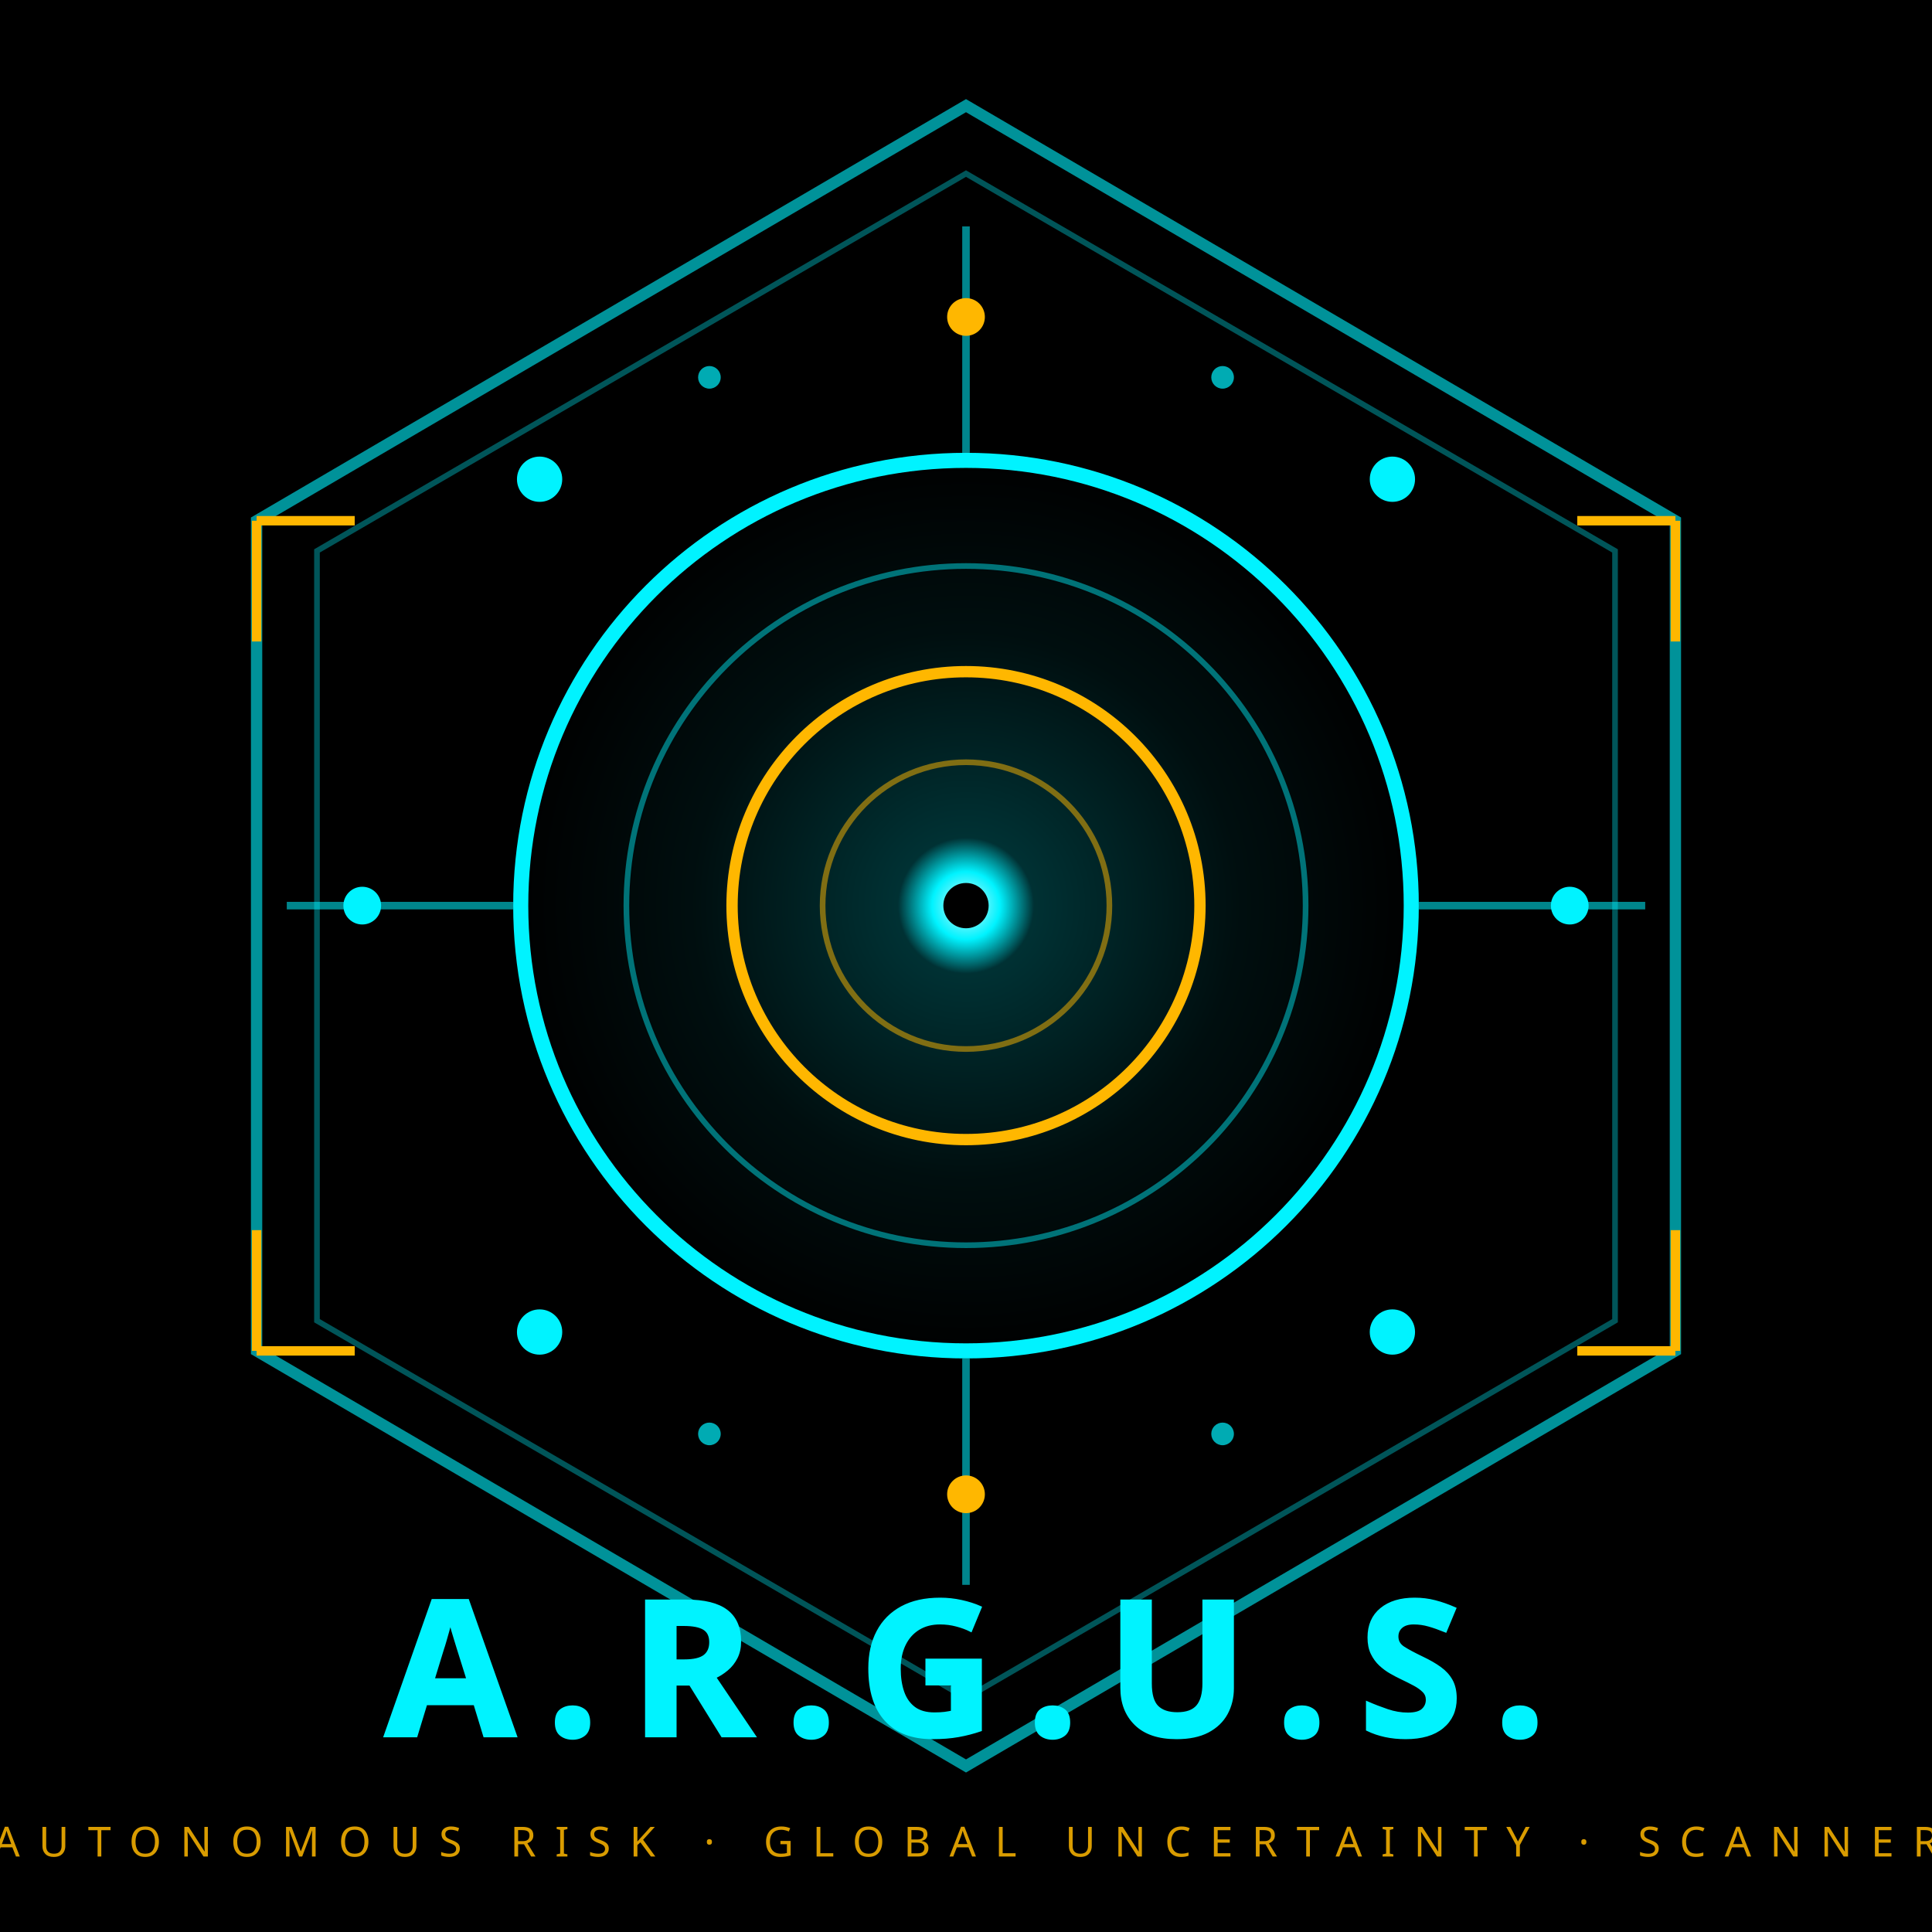
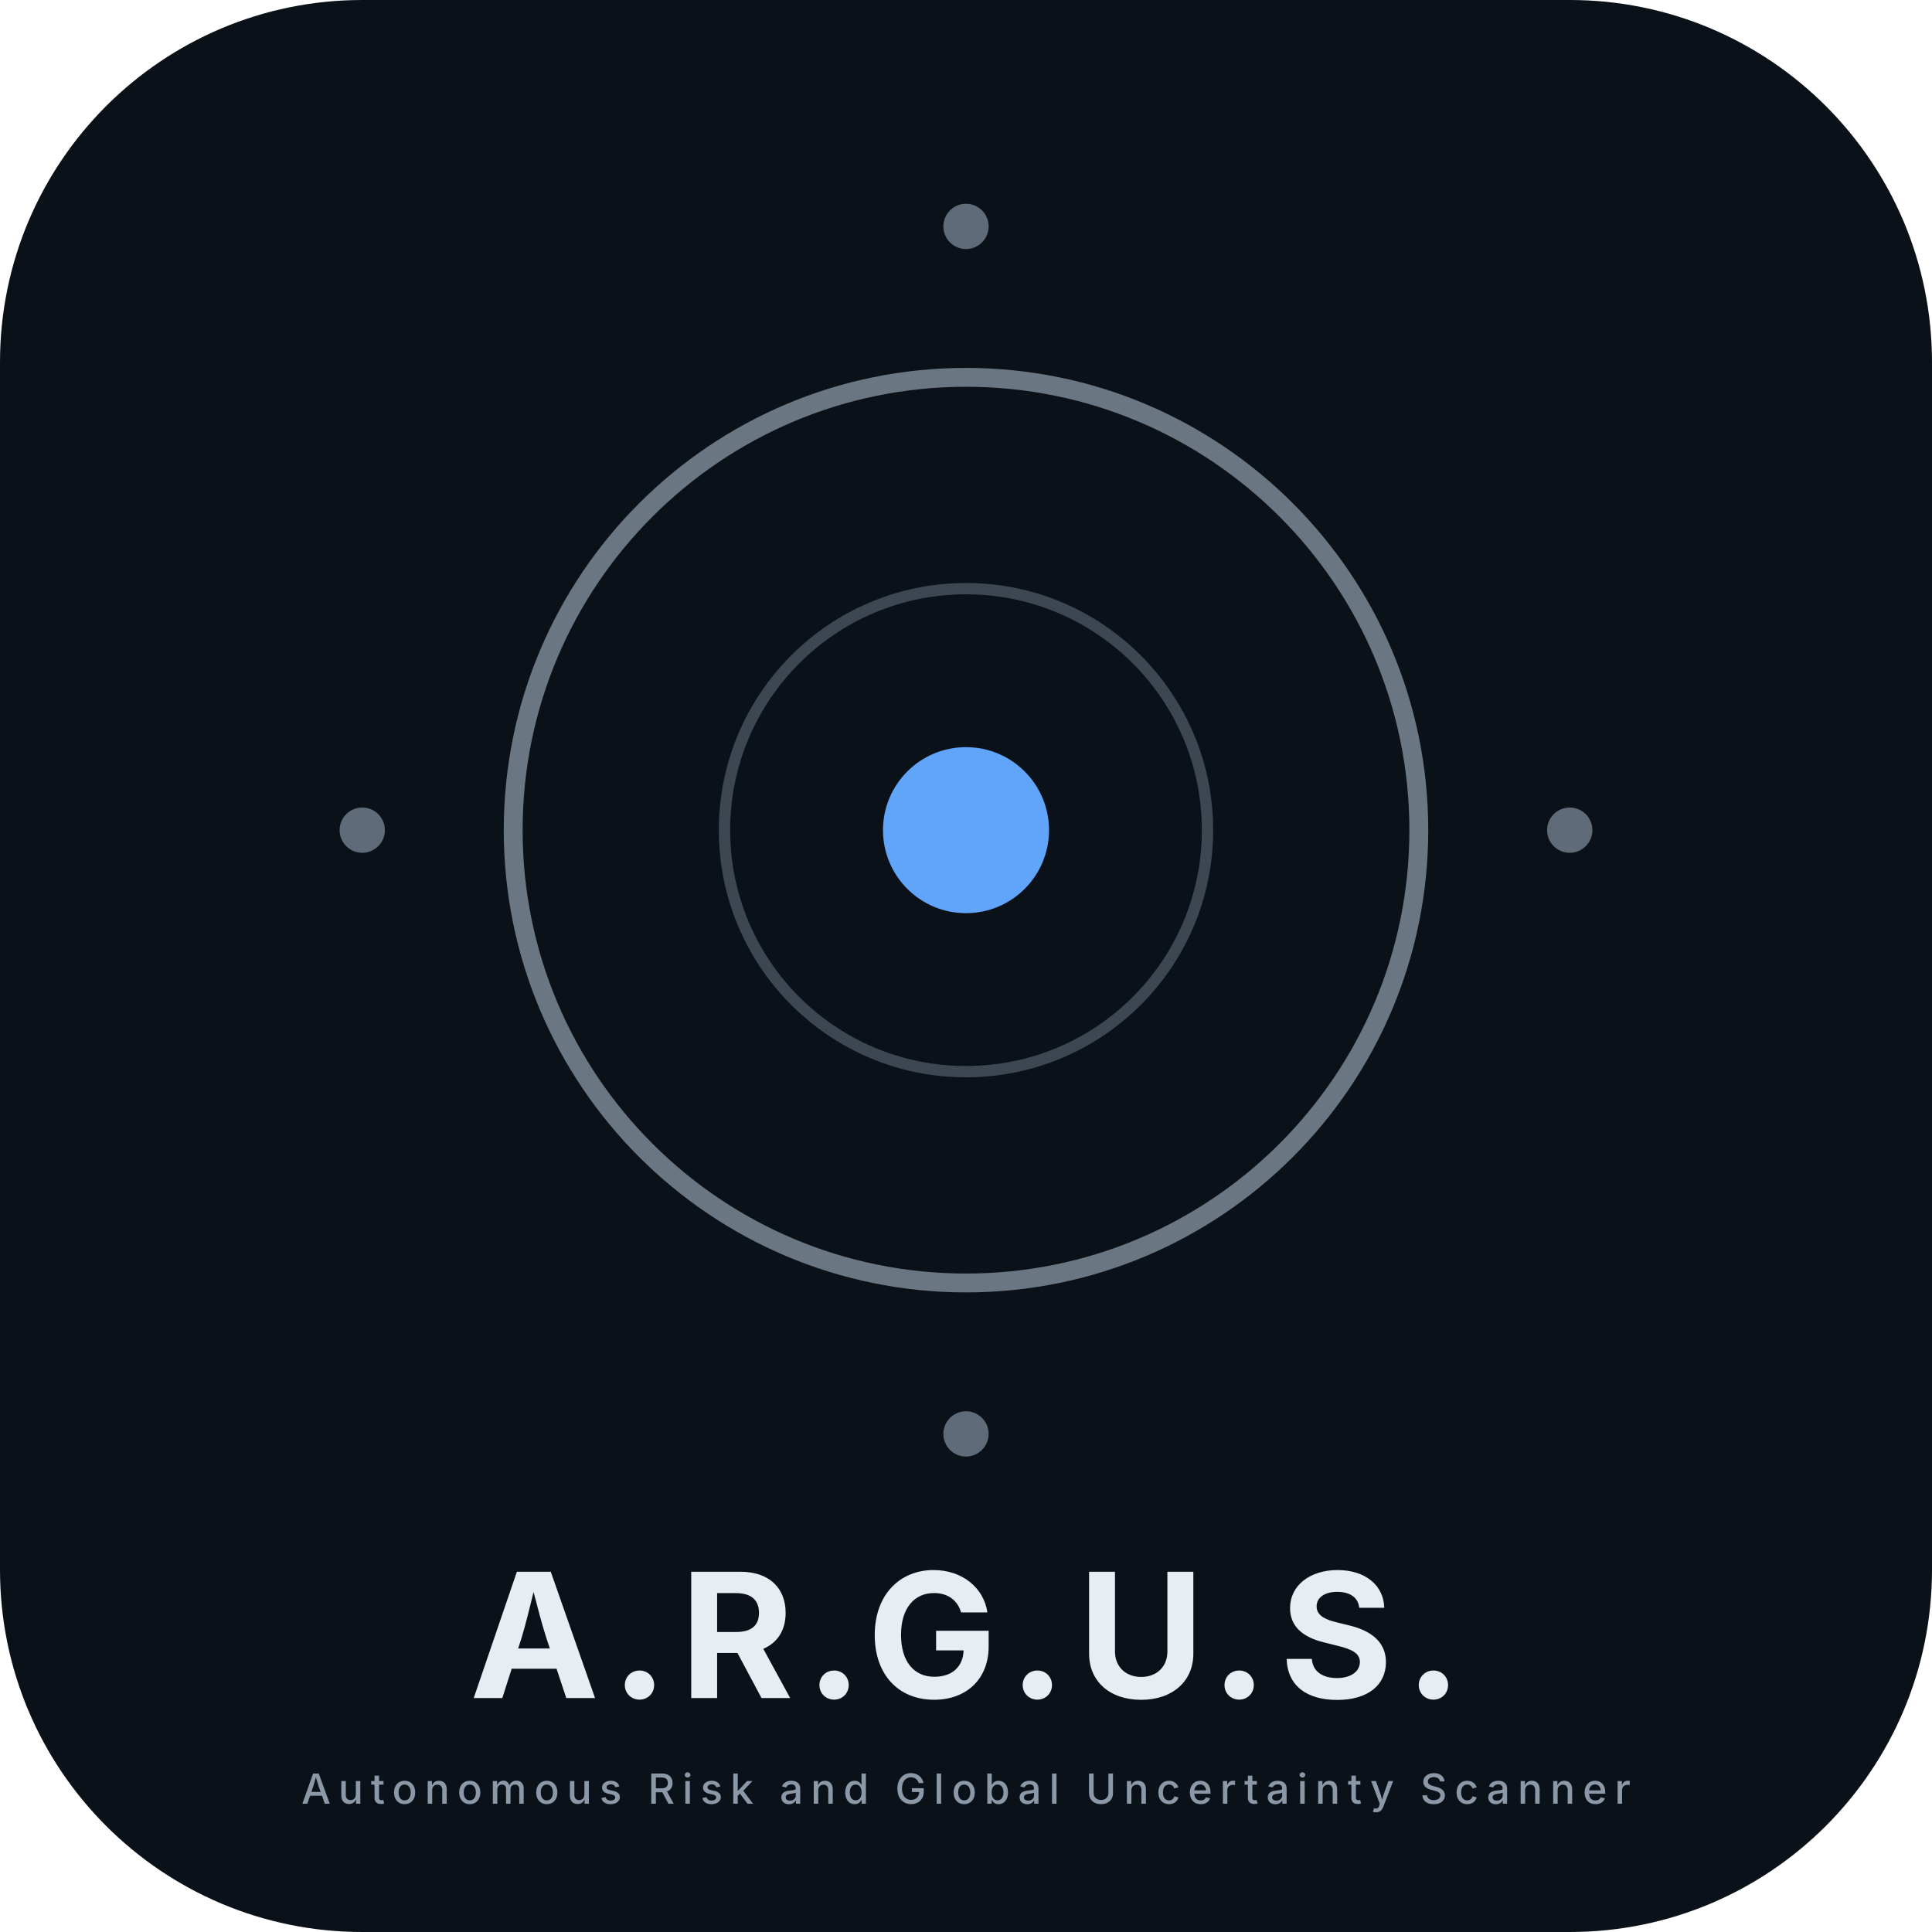
<svg xmlns="http://www.w3.org/2000/svg" viewBox="0 0 512 512">
-   <defs>
-     <radialGradient id="iris512" cx="256" cy="240" r="120" gradientUnits="userSpaceOnUse">
-       <stop offset="0" stop-color="#00f3ff" stop-opacity="0.25" />
-       <stop offset="0.6" stop-color="#00f3ff" stop-opacity="0.06" />
-       <stop offset="1" stop-color="#00f3ff" stop-opacity="0" />
-     </radialGradient>
-     <radialGradient id="pupil512" cx="256" cy="240" r="18" gradientUnits="userSpaceOnUse">
-       <stop offset="0" stop-color="#d6f5f7" />
-       <stop offset="0.5" stop-color="#00f3ff" />
-       <stop offset="1" stop-color="#00f3ff" stop-opacity="0" />
-     </radialGradient>
-   </defs>
-   <rect width="512" height="512" fill="#000" />
-   <polygon points="256,28 444,138 444,358 256,468 68,358 68,138" fill="none" stroke="#00f3ff" stroke-width="3" opacity="0.6" />
-   <polygon points="256,46 428,146 428,350 256,450 84,350 84,146" fill="none" stroke="#00f3ff" stroke-width="1.5" opacity="0.35" />
-   <g stroke="#ffb700" stroke-width="2.5" fill="none">
-     <path d="M68,138 L68,170 M68,138 L94,138" />
-     <path d="M444,138 L444,170 M444,138 L418,138" />
-     <path d="M68,358 L68,326 M68,358 L94,358" />
-     <path d="M444,358 L444,326 M444,358 L418,358" />
-   </g>
-   <circle cx="256" cy="240" r="120" fill="url(#iris512)" />
-   <circle cx="256" cy="240" r="118" fill="none" stroke="#00f3ff" stroke-width="4" />
-   <circle cx="256" cy="240" r="90" fill="none" stroke="#00f3ff" stroke-width="1.5" opacity="0.45" />
-   <circle cx="256" cy="240" r="62" fill="none" stroke="#ffb700" stroke-width="3" />
-   <circle cx="256" cy="240" r="38" fill="none" stroke="#ffb700" stroke-width="1.5" opacity="0.5" />
-   <circle cx="256" cy="240" r="18" fill="url(#pupil512)" />
-   <circle cx="256" cy="240" r="6" fill="#000" />
-   <line x1="256" y1="60" x2="256" y2="120" stroke="#00f3ff" stroke-width="2" opacity="0.55" />
-   <line x1="256" y1="360" x2="256" y2="420" stroke="#00f3ff" stroke-width="2" opacity="0.55" />
-   <line x1="76" y1="240" x2="136" y2="240" stroke="#00f3ff" stroke-width="2" opacity="0.55" />
-   <line x1="376" y1="240" x2="436" y2="240" stroke="#00f3ff" stroke-width="2" opacity="0.55" />
-   <g fill="#00f3ff">
-     <circle cx="369" cy="127" r="6" />
-     <circle cx="143" cy="127" r="6" />
-     <circle cx="369" cy="353" r="6" />
-     <circle cx="143" cy="353" r="6" />
-     <circle cx="416" cy="240" r="5" />
-     <circle cx="96" cy="240" r="5" />
-   </g>
-   <g fill="#ffb700">
-     <circle cx="256" cy="84" r="5" />
-     <circle cx="256" cy="396" r="5" />
-   </g>
-   <g fill="#00f3ff" opacity="0.7">
-     <circle cx="324" cy="100" r="3" />
-     <circle cx="188" cy="100" r="3" />
-     <circle cx="324" cy="380" r="3" />
-     <circle cx="188" cy="380" r="3" />
-   </g>
-   <text x="256" y="460" text-anchor="middle" fill="#00f3ff" font-family="Orbitron, Michroma, Eurostile, 'Arial Black', sans-serif" font-size="50" font-weight="900" letter-spacing="8" stroke="#00f3ff" stroke-width="0.8">A.R.G.U.S.</text>
-   <text x="256" y="492" text-anchor="middle" fill="#ffb700" font-family="Orbitron, Michroma, sans-serif" font-size="11" font-weight="500" letter-spacing="5" opacity="0.85">AUTONOMOUS RISK · GLOBAL UNCERTAINTY · SCANNER</text>
+   <rect width="512" height="512" rx="96" fill="#0B1118" />
+   <circle cx="256" cy="220" r="120" fill="none" stroke="#8B98A7" stroke-width="5" stroke-opacity="0.75" />
+   <circle cx="256" cy="220" r="64" fill="none" stroke="#5F6B78" stroke-width="3" stroke-opacity="0.6" />
+   <circle cx="256" cy="220" r="22" fill="#60A5FA" />
+   <circle cx="256" cy="60" r="6" fill="#5F6B78" />
+   <circle cx="256" cy="380" r="6" fill="#5F6B78" />
+   <circle cx="96" cy="220" r="6" fill="#5F6B78" />
+   <circle cx="416" cy="220" r="6" fill="#5F6B78" />
+   <text x="256" y="450" text-anchor="middle" fill="#E6EDF3" font-family="Inter, 'Noto Sans JP', system-ui, sans-serif" font-size="46" font-weight="700" letter-spacing="3">A.R.G.U.S.</text>
+   <text x="256" y="478" text-anchor="middle" fill="#8B98A7" font-family="Inter, 'Noto Sans JP', system-ui, sans-serif" font-size="11" font-weight="500" letter-spacing="2">Autonomous Risk and Global Uncertainty Scanner</text>
</svg>
